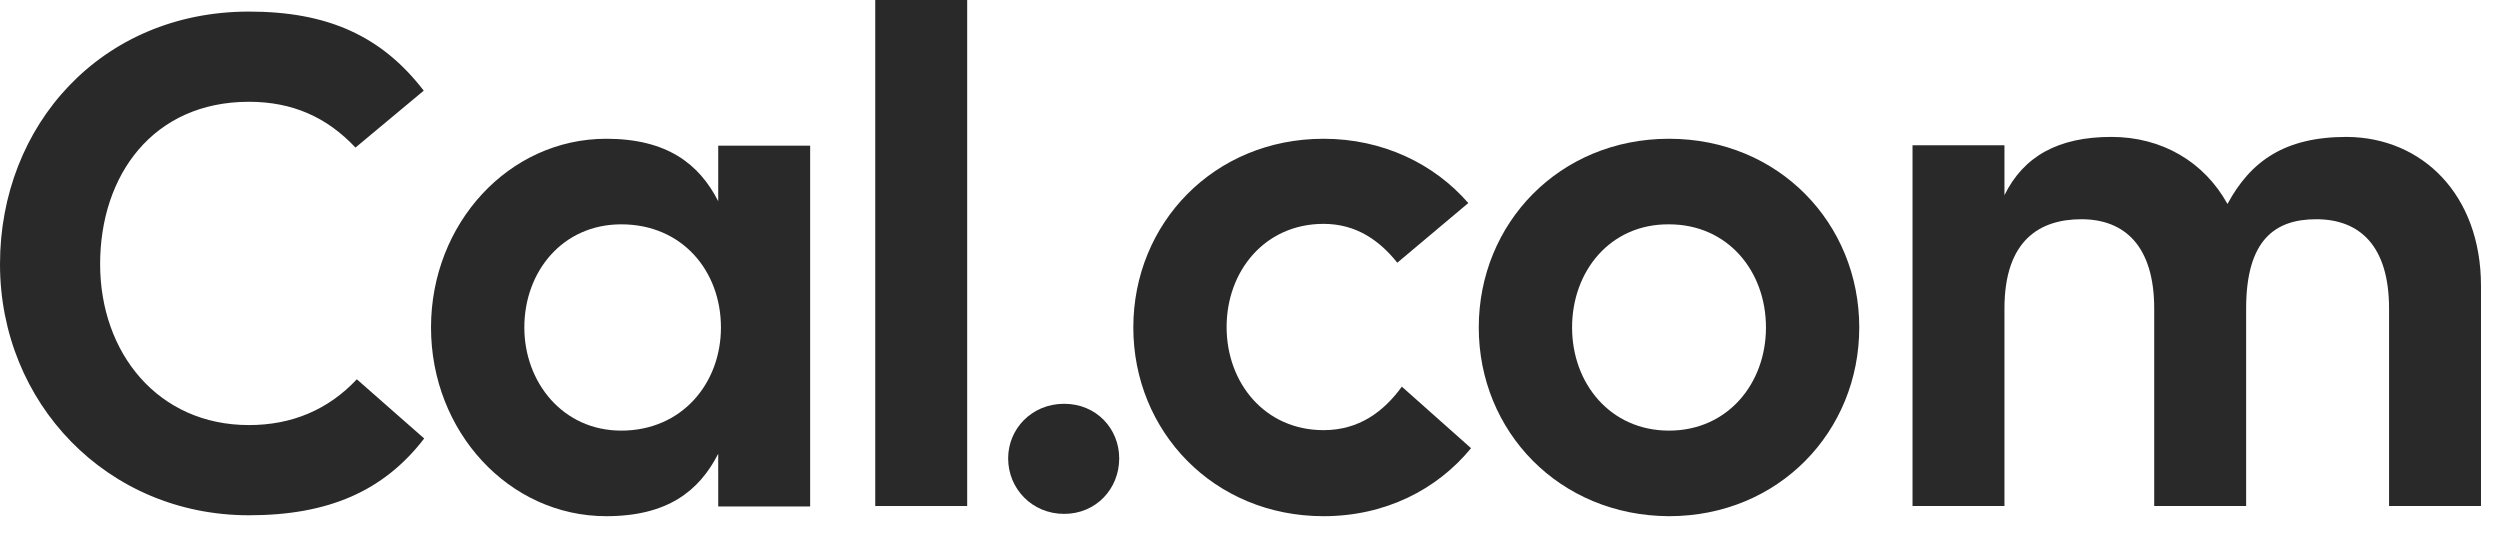
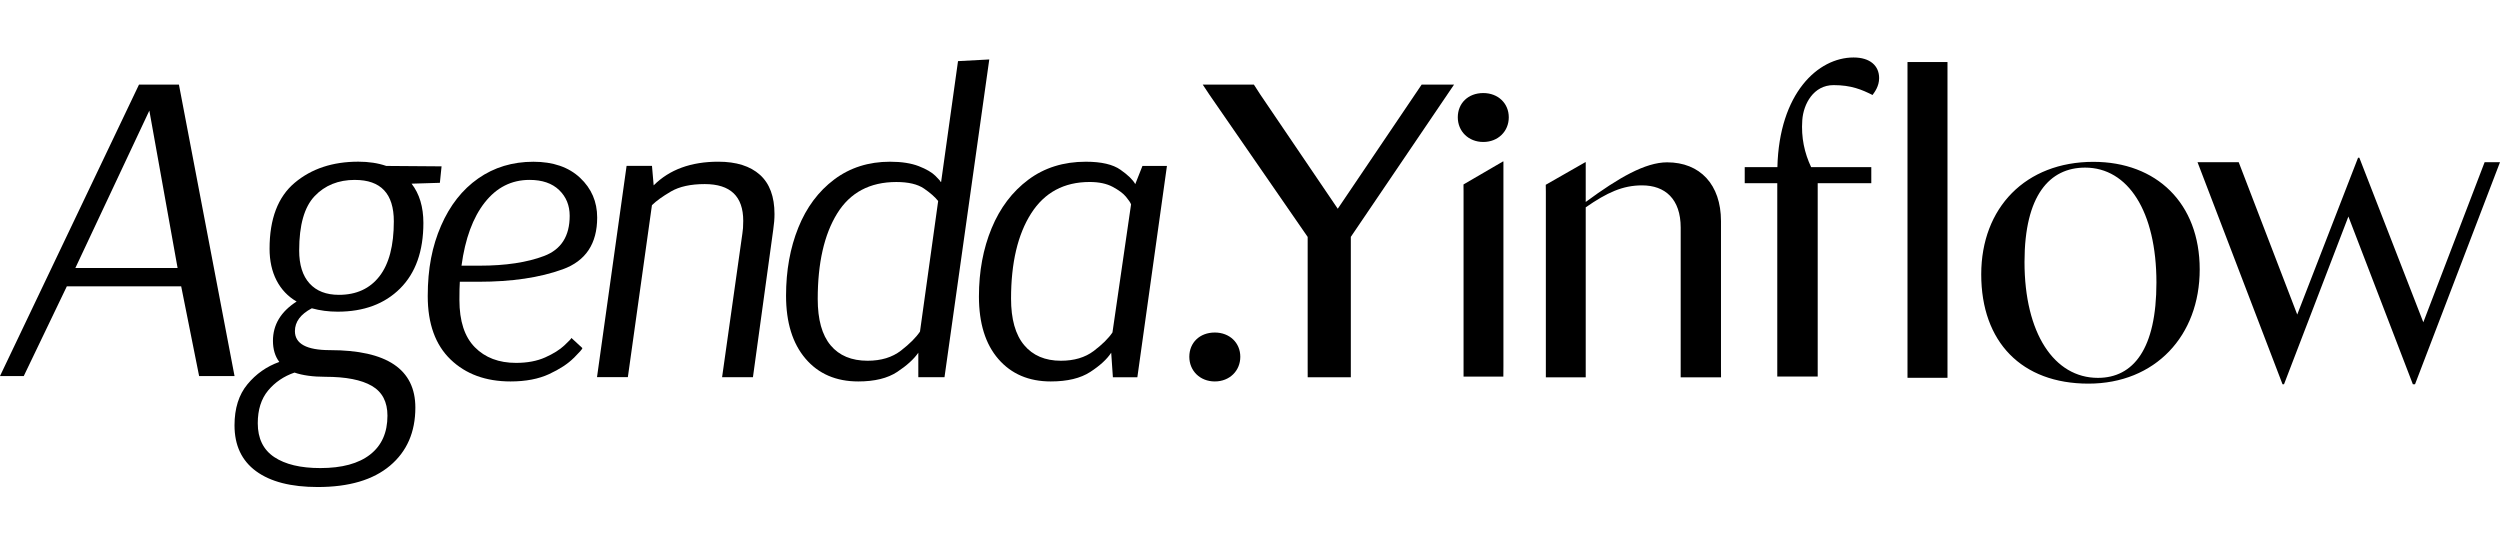
- <svg xmlns="http://www.w3.org/2000/svg" width="101" height="22" viewBox="0 0 101 22" fill="none">
-   <path d="M10.058 20.817C4.321 20.817 0 16.276 0 10.67C0 5.046 4.101 0.468 10.058 0.468C13.221 0.468 15.409 1.439 17.119 3.663L14.361 5.962C13.203 4.728 11.805 4.112 10.058 4.112C6.178 4.112 4.045 7.083 4.045 10.67C4.045 14.258 6.381 17.173 10.058 17.173C11.787 17.173 13.258 16.557 14.416 15.323L17.137 17.715C15.501 19.845 13.258 20.817 10.058 20.817Z" fill="#292929" />
-   <path d="M29.016 5.886H32.73V20.461H29.016V18.331C28.244 19.845 26.957 20.854 24.493 20.854C20.558 20.854 17.413 17.434 17.413 13.23C17.413 9.025 20.558 5.606 24.493 5.606C26.938 5.606 28.244 6.615 29.016 8.128V5.886ZM29.126 13.23C29.126 10.95 27.563 9.063 25.099 9.063C22.727 9.063 21.183 10.969 21.183 13.23C21.183 15.435 22.727 17.397 25.099 17.397C27.545 17.397 29.126 15.491 29.126 13.23Z" fill="#292929" />
-   <path d="M35.36 0H39.074V20.443H35.36V0Z" fill="#292929" />
-   <path d="M40.729 18.518C40.729 17.322 41.685 16.313 42.991 16.313C44.296 16.313 45.216 17.322 45.216 18.518C45.216 19.752 44.278 20.761 42.991 20.761C41.704 20.761 40.729 19.752 40.729 18.518Z" fill="#292929" />
-   <path d="M59.43 18.107C58.05 19.788 55.954 20.854 53.472 20.854C49.04 20.854 45.786 17.434 45.786 13.23C45.786 9.025 49.04 5.606 53.472 5.606C55.862 5.606 57.94 6.615 59.319 8.203L56.451 10.614C55.734 9.717 54.796 9.044 53.472 9.044C51.1 9.044 49.555 10.95 49.555 13.211C49.555 15.472 51.1 17.378 53.472 17.378C54.906 17.378 55.899 16.631 56.635 15.621L59.43 18.107Z" fill="#292929" />
-   <path d="M59.742 13.23C59.742 9.025 62.997 5.606 67.428 5.606C71.86 5.606 75.114 9.025 75.114 13.23C75.114 17.434 71.86 20.854 67.428 20.854C62.997 20.835 59.742 17.434 59.742 13.23ZM71.345 13.23C71.345 10.95 69.8 9.063 67.428 9.063C65.056 9.044 63.512 10.95 63.512 13.23C63.512 15.491 65.056 17.397 67.428 17.397C69.8 17.397 71.345 15.491 71.345 13.23Z" fill="#292929" />
-   <path d="M100.232 11.548V20.443H96.518V12.464C96.518 9.941 95.341 8.857 93.576 8.857C91.921 8.857 90.744 9.68 90.744 12.464V20.443H87.03V12.464C87.03 9.941 85.835 8.857 84.088 8.857C82.433 8.857 80.98 9.68 80.98 12.464V20.443H77.266V5.868H80.98V7.886C81.752 6.316 83.15 5.531 85.301 5.531C87.343 5.531 89.052 6.54 89.99 8.241C90.928 6.503 92.307 5.531 94.808 5.531C97.86 5.55 100.232 7.867 100.232 11.548Z" fill="#292929" />
+ <svg xmlns="http://www.w3.org/2000/svg" width="101" height="22" id="Layer_1" data-name="Layer 1" viewBox="0 0 1027.67 176.59">
+   <g>
+     <polygon class="cls-1" points="920.26 43.04 903.33 43.04 938.27 134.32 938.89 134.32 965.35 65.37 991.85 134.33 992.74 134.33 1027.67 43.04 1021.35 43.04 996.15 108.85 969.85 41.21 969.32 41.21 944.32 105.67 920.26 43.04" />
+     <path class="cls-1" d="M800.55,1.87v129.8h-16.44V1.87h16.44Z" />
+     <path class="cls-1" d="M814.42,89.16c0-27.45,18.3-46.26,46.09-46.26,25.93,0,43.72,16.95,43.72,44.23s-18.3,46.94-45.75,46.94-44.06-17.12-44.06-44.91ZM862.38,131.7c14.57,0,24.06-11.86,24.06-39.15,0-29.32-11.69-47.28-29.32-47.28-14.57,0-24.91,11.35-24.91,38.81,0,29.31,12.2,47.62,30.17,47.62Z" />
+     <path class="cls-1" d="M617.98,131.17h-16.36V54.96l-.02-1.86v-.91l16.24-9.46h.17v84.21l-.03,4.22ZM609.73,14.62c6.08,0,10.48,4.22,10.48,9.97s-4.39,10.14-10.48,10.14-10.48-4.39-10.48-10.14,4.22-9.97,10.48-9.97Z" />
+     <path class="cls-1" d="M635.41,52.33l16.26-9.29h.17v16.35c13.52-9.97,24.5-16.29,33.46-16.29,13.52,0,22.14,9.12,22.14,24.16v59.99l.02,3.38v.84h-16.59v-4.22s.01-57.28.01-57.28c0-11.83-6.42-17.4-15.89-17.4-7.94,0-14.36,2.94-23.15,9.03v69.89h-16.39V55.26l-.04-2.93Z" />
+     <polygon class="cls-1" points="597.72 11.14 584.4 11.14 549.91 62.18 518.11 15.29 515.43 11.14 494.4 11.14 497.15 15.29 537.54 73.76 537.54 127.16 537.55 130.54 537.55 131.44 555.28 131.44 555.28 130.49 555.28 127.16 555.28 73.74 597.72 11.14" />
+     <path class="cls-1" d="M747.19,131.16h-16.61v-4.24s0-75.24,0-75.24h-13.38v-6.61h13.43c.74-30.36,16.67-45.07,31.31-45.07,6.78,0,10.51,3.39,10.51,8.47,0,3.39-1.86,5.76-2.71,6.95-4.4-2.2-8.73-4.06-16.02-4.06-8.23,0-12.39,7.73-12.86,14.4-.51,7.2.92,13.54,3.63,19.3h24.74v6.61h-22.03v79.48Z" />
+   </g>
+   <g>
+     <path class="cls-1" d="M73.55,11.14l22.86,119.81h-14.56l-7.37-36.87H27.47l-17.7,36.87H0L57.14,11.14h16.41ZM30.97,86.53h42.03l-11.61-64.7-30.41,64.7Z" />
+     <path class="cls-1" d="M158.76,44.58l22.75.17-.69,6.77-11.64.35c3.24,4.17,4.86,9.55,4.86,16.15,0,11.58-3.19,20.56-9.55,26.92-6.37,6.37-14.94,9.55-25.71,9.55-3.71,0-7.24-.46-10.6-1.39-4.63,2.43-6.95,5.56-6.95,9.38,0,5.21,4.8,7.82,14.42,7.82,23.39,0,35.09,7.88,35.09,23.62,0,10.07-3.47,18.03-10.42,23.88-6.95,5.85-16.85,8.77-29.7,8.77-11,0-19.45-2.17-25.36-6.51-5.91-4.34-8.86-10.63-8.86-18.85,0-6.95,1.76-12.57,5.3-16.85,3.53-4.28,7.9-7.35,13.11-9.21-1.74-2.31-2.61-5.21-2.61-8.68,0-6.6,3.24-11.99,9.73-16.15-3.59-2.08-6.34-4.98-8.25-8.68-1.91-3.7-2.87-8.05-2.87-13.03,0-12.27,3.44-21.31,10.33-27.1,6.89-5.79,15.6-8.68,26.14-8.68,4.28,0,8.1.58,11.46,1.74ZM121.07,129.52c-4.4,1.51-8.02,3.97-10.86,7.38-2.84,3.42-4.25,7.9-4.25,13.46,0,6.25,2.26,10.88,6.77,13.9,4.52,3.01,10.83,4.52,18.93,4.52,8.92,0,15.75-1.85,20.49-5.56,4.75-3.71,7.12-9.03,7.12-15.98,0-5.67-2.14-9.76-6.43-12.25-4.29-2.49-10.66-3.73-19.11-3.73-5.1,0-9.32-.58-12.68-1.74ZM145.91,50.32c-6.83,0-12.36,2.23-16.59,6.69-4.23,4.46-6.34,11.9-6.34,22.32,0,5.9,1.42,10.42,4.26,13.55,2.84,3.13,6.86,4.69,12.07,4.69,7.18,0,12.74-2.55,16.68-7.64,3.94-5.09,5.9-12.62,5.9-22.58,0-11.35-5.33-17.02-15.98-17.02Z" />
+     <path class="cls-1" d="M235.83,123.53c-2.38,2.38-5.73,4.58-10.07,6.6-4.34,2.02-9.64,3.04-15.89,3.04-10.19,0-18.41-3.01-24.66-9.03-6.25-6.02-9.38-14.7-9.38-26.05s1.82-20.52,5.47-28.92c3.65-8.39,8.74-14.88,15.29-19.45,6.54-4.57,14.1-6.86,22.67-6.86,8.1,0,14.5,2.2,19.19,6.6,4.69,4.4,7.03,9.84,7.03,16.33,0,10.77-4.72,17.86-14.16,21.28-9.44,3.42-20.93,5.12-34.48,5.12h-7.82c-.12,1.62-.17,4.11-.17,7.47,0,8.69,2.11,15.17,6.34,19.45,4.23,4.29,9.87,6.43,16.94,6.43,4.63,0,8.62-.75,11.99-2.26,3.36-1.5,5.99-3.15,7.9-4.95,1.91-1.79,2.87-2.81,2.87-3.04l4.52,4.17c0,.35-1.19,1.71-3.56,4.08ZM199.26,59.61c-4.86,6.2-8.05,14.85-9.55,25.97h7.47c10.65,0,19.48-1.33,26.49-3.99,7.01-2.66,10.51-8.16,10.51-16.5,0-4.28-1.45-7.82-4.34-10.6-2.9-2.78-6.95-4.17-12.16-4.17-7.41,0-13.55,3.1-18.41,9.29Z" />
+     <path class="cls-1" d="M268.01,44.58l.69,7.99c6.48-6.48,15.34-9.73,26.57-9.73,7.41,0,13.11,1.8,17.11,5.38,3.99,3.59,5.99,8.97,5.99,16.15,0,1.97-.17,4.11-.52,6.43l-8.34,60.62h-12.68l8.34-59.06c.23-1.27.35-3.01.35-5.21,0-10.07-5.27-15.11-15.81-15.11-5.79,0-10.42,1.02-13.9,3.04-3.47,2.03-6.08,3.91-7.82,5.64l-9.9,70.69h-12.68l12.16-86.85h10.42Z" />
+     <path class="cls-1" d="M377.49,131.43v-10.07c-1.85,2.67-4.75,5.3-8.69,7.9-3.94,2.6-9.27,3.91-15.98,3.91-9.15,0-16.39-3.13-21.71-9.38-5.33-6.25-7.99-14.88-7.99-25.88,0-10.31,1.68-19.63,5.04-27.96,3.36-8.34,8.28-14.94,14.76-19.8,6.48-4.86,14.13-7.3,22.93-7.3,4.75,0,8.68.61,11.81,1.82,3.13,1.22,5.41,2.55,6.86,3.99,1.45,1.45,2.17,2.29,2.17,2.52h.17l6.95-49.68,12.85-.69-18.41,130.62h-10.77ZM370.36,120.49c3.59-2.78,6.19-5.38,7.82-7.82l7.47-53.67c-1.28-1.62-3.21-3.33-5.82-5.12-2.61-1.79-6.4-2.69-11.38-2.69-10.88,0-18.99,4.32-24.32,12.94-5.33,8.63-7.99,20.35-7.99,35.17,0,8.45,1.76,14.79,5.3,19.02,3.53,4.23,8.6,6.34,15.2,6.34,5.56,0,10.13-1.39,13.72-4.17Z" />
+     <path class="cls-1" d="M457.47,131.43l-.69-10.07c-1.74,2.67-4.6,5.3-8.6,7.9-3.99,2.6-9.41,3.91-16.24,3.91-9.03,0-16.21-3.07-21.54-9.21-5.33-6.14-7.99-14.7-7.99-25.71,0-10.31,1.74-19.66,5.21-28.05,3.47-8.39,8.51-15.05,15.11-19.97,6.6-4.92,14.47-7.38,23.62-7.38,6.37,0,11.12,1.1,14.24,3.3,3.13,2.2,5.15,4.17,6.08,5.91l2.95-7.47h10.07l-12.16,86.85h-10.07ZM449.57,120.66c3.53-2.66,6.11-5.21,7.73-7.64l7.64-52.63c-.23-.69-.93-1.74-2.08-3.13-1.16-1.39-2.98-2.75-5.47-4.08-2.49-1.33-5.64-2-9.47-2-10.54,0-18.56,4.32-24.06,12.94-5.5,8.63-8.25,20.3-8.25,35,0,8.45,1.79,14.82,5.38,19.11,3.59,4.29,8.62,6.43,15.11,6.43,5.44,0,9.93-1.33,13.46-3.99Z" />
+     <path class="cls-1" d="M499.37,113.06c6.08,0,10.48,4.22,10.48,9.97s-4.39,10.14-10.48,10.14-10.48-4.39-10.48-10.14,4.22-9.97,10.48-9.97Z" />
+   </g>
</svg>
